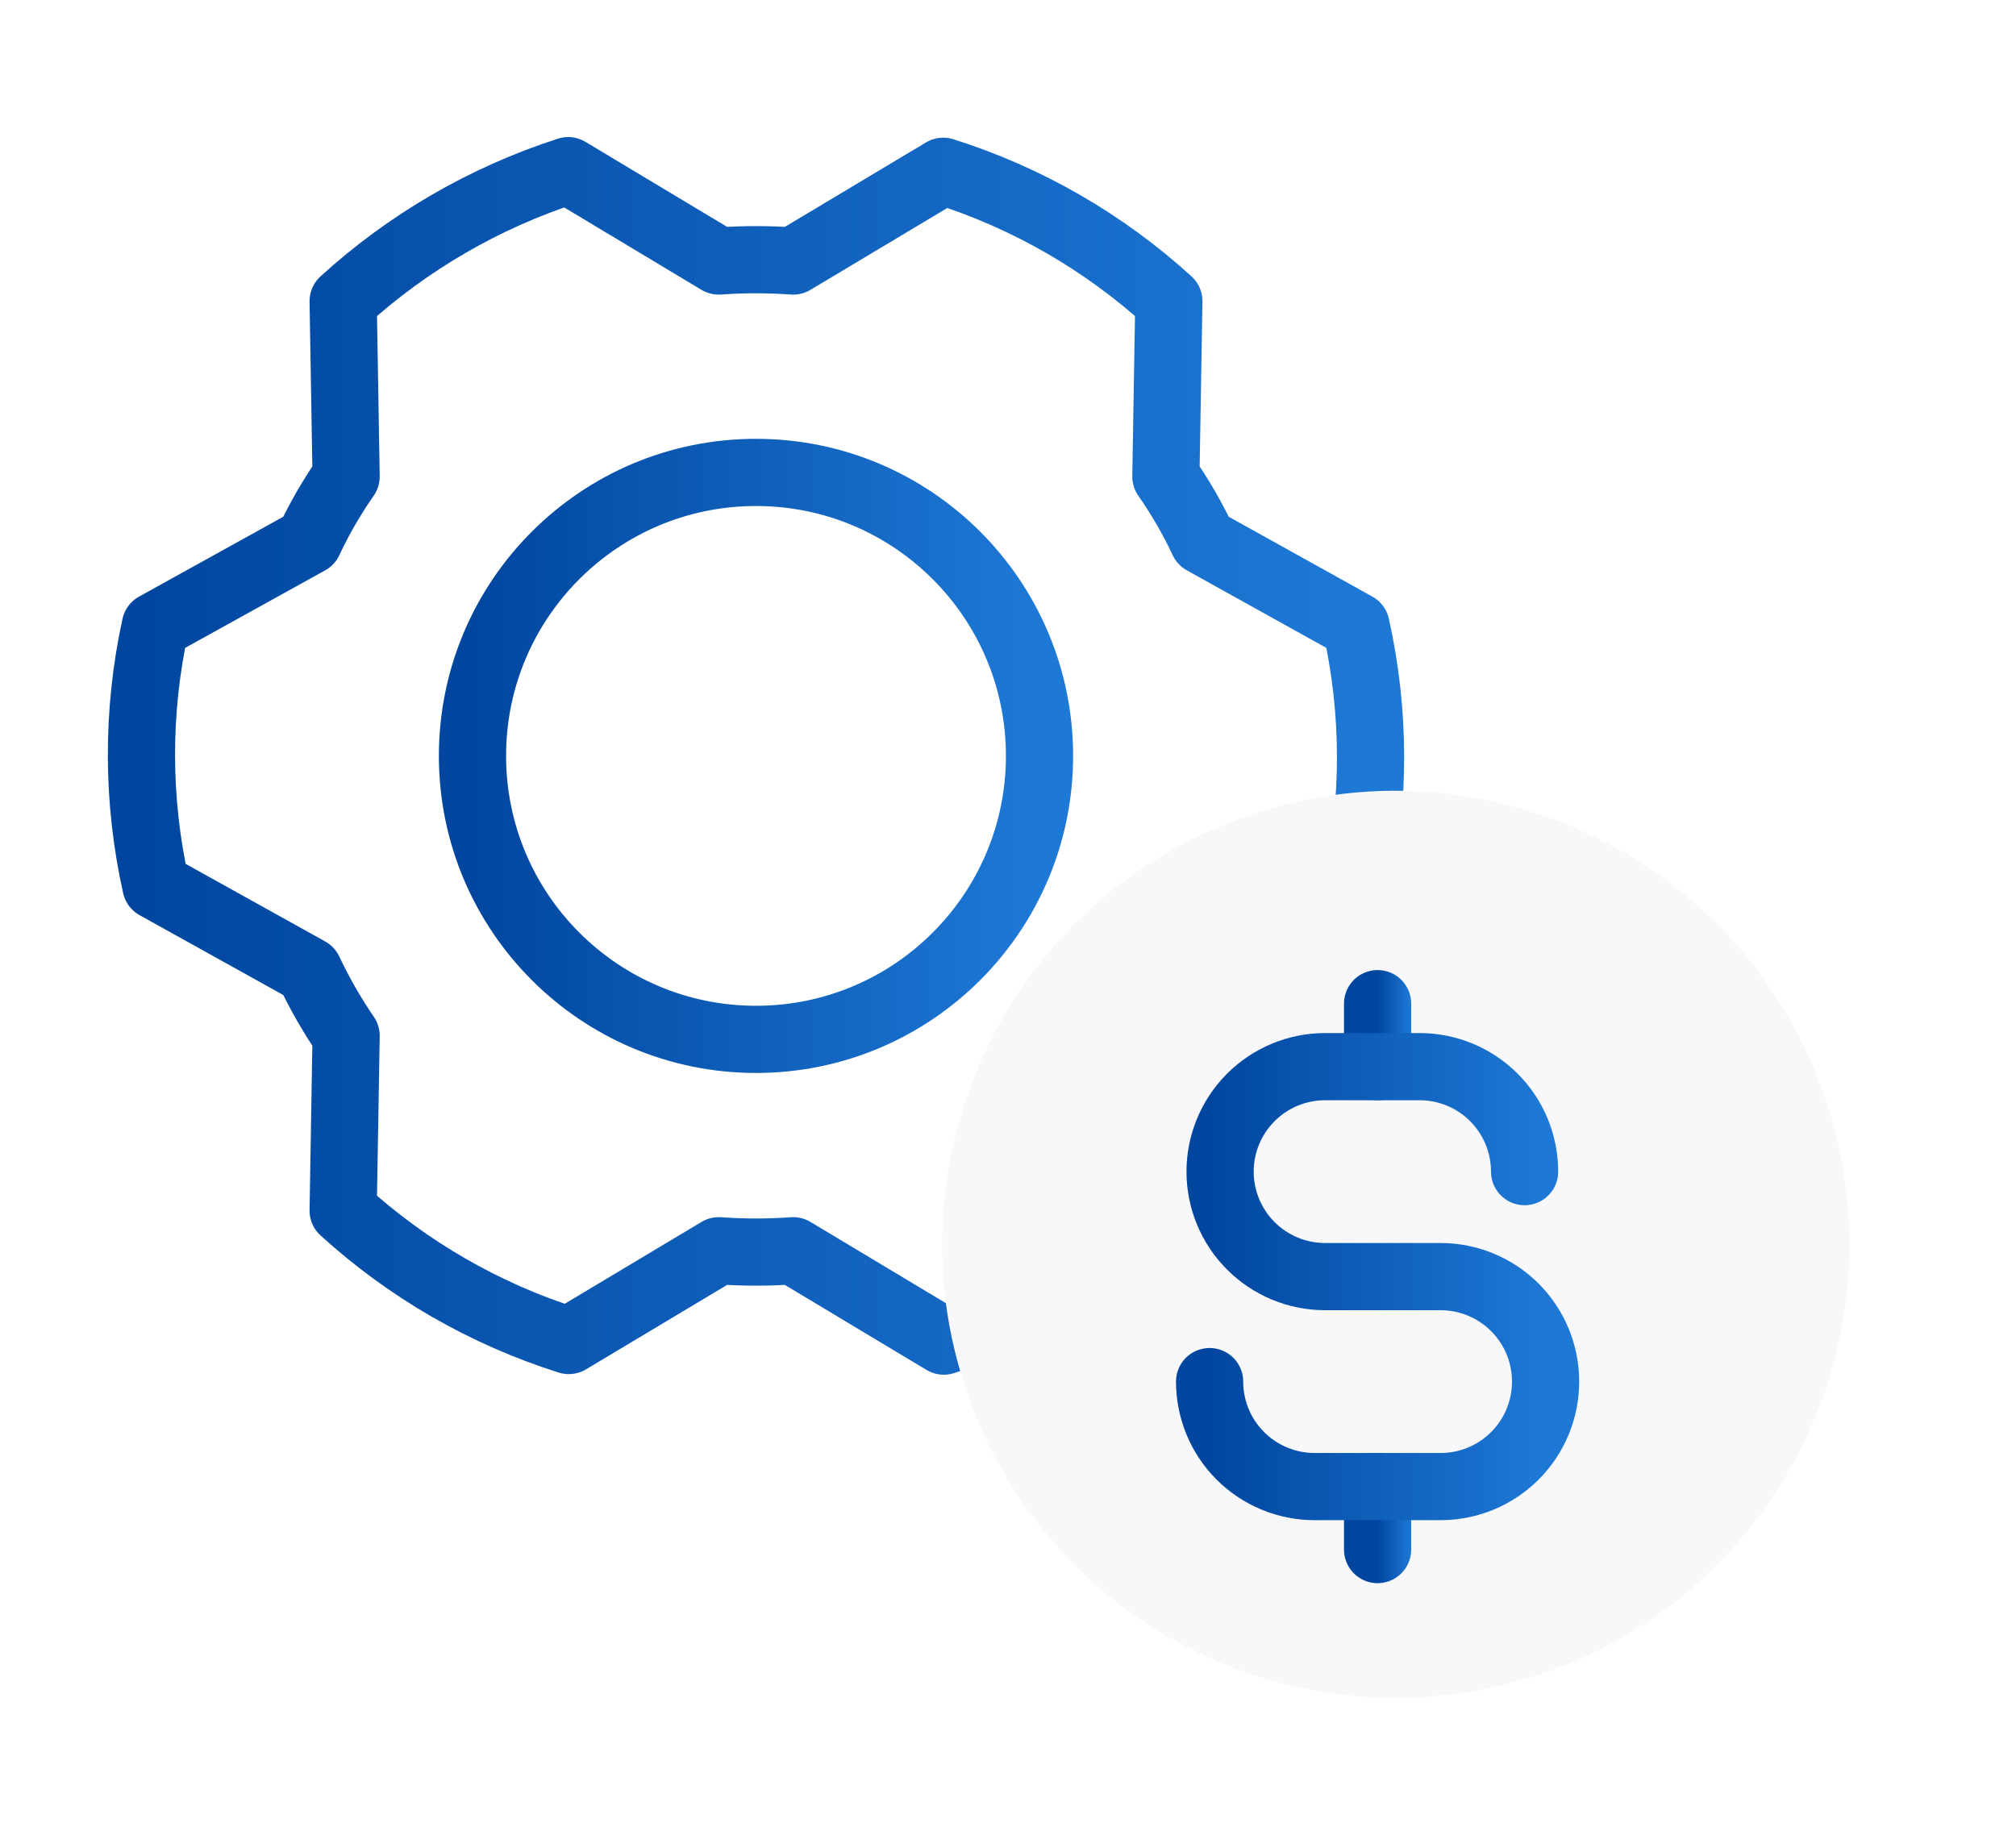
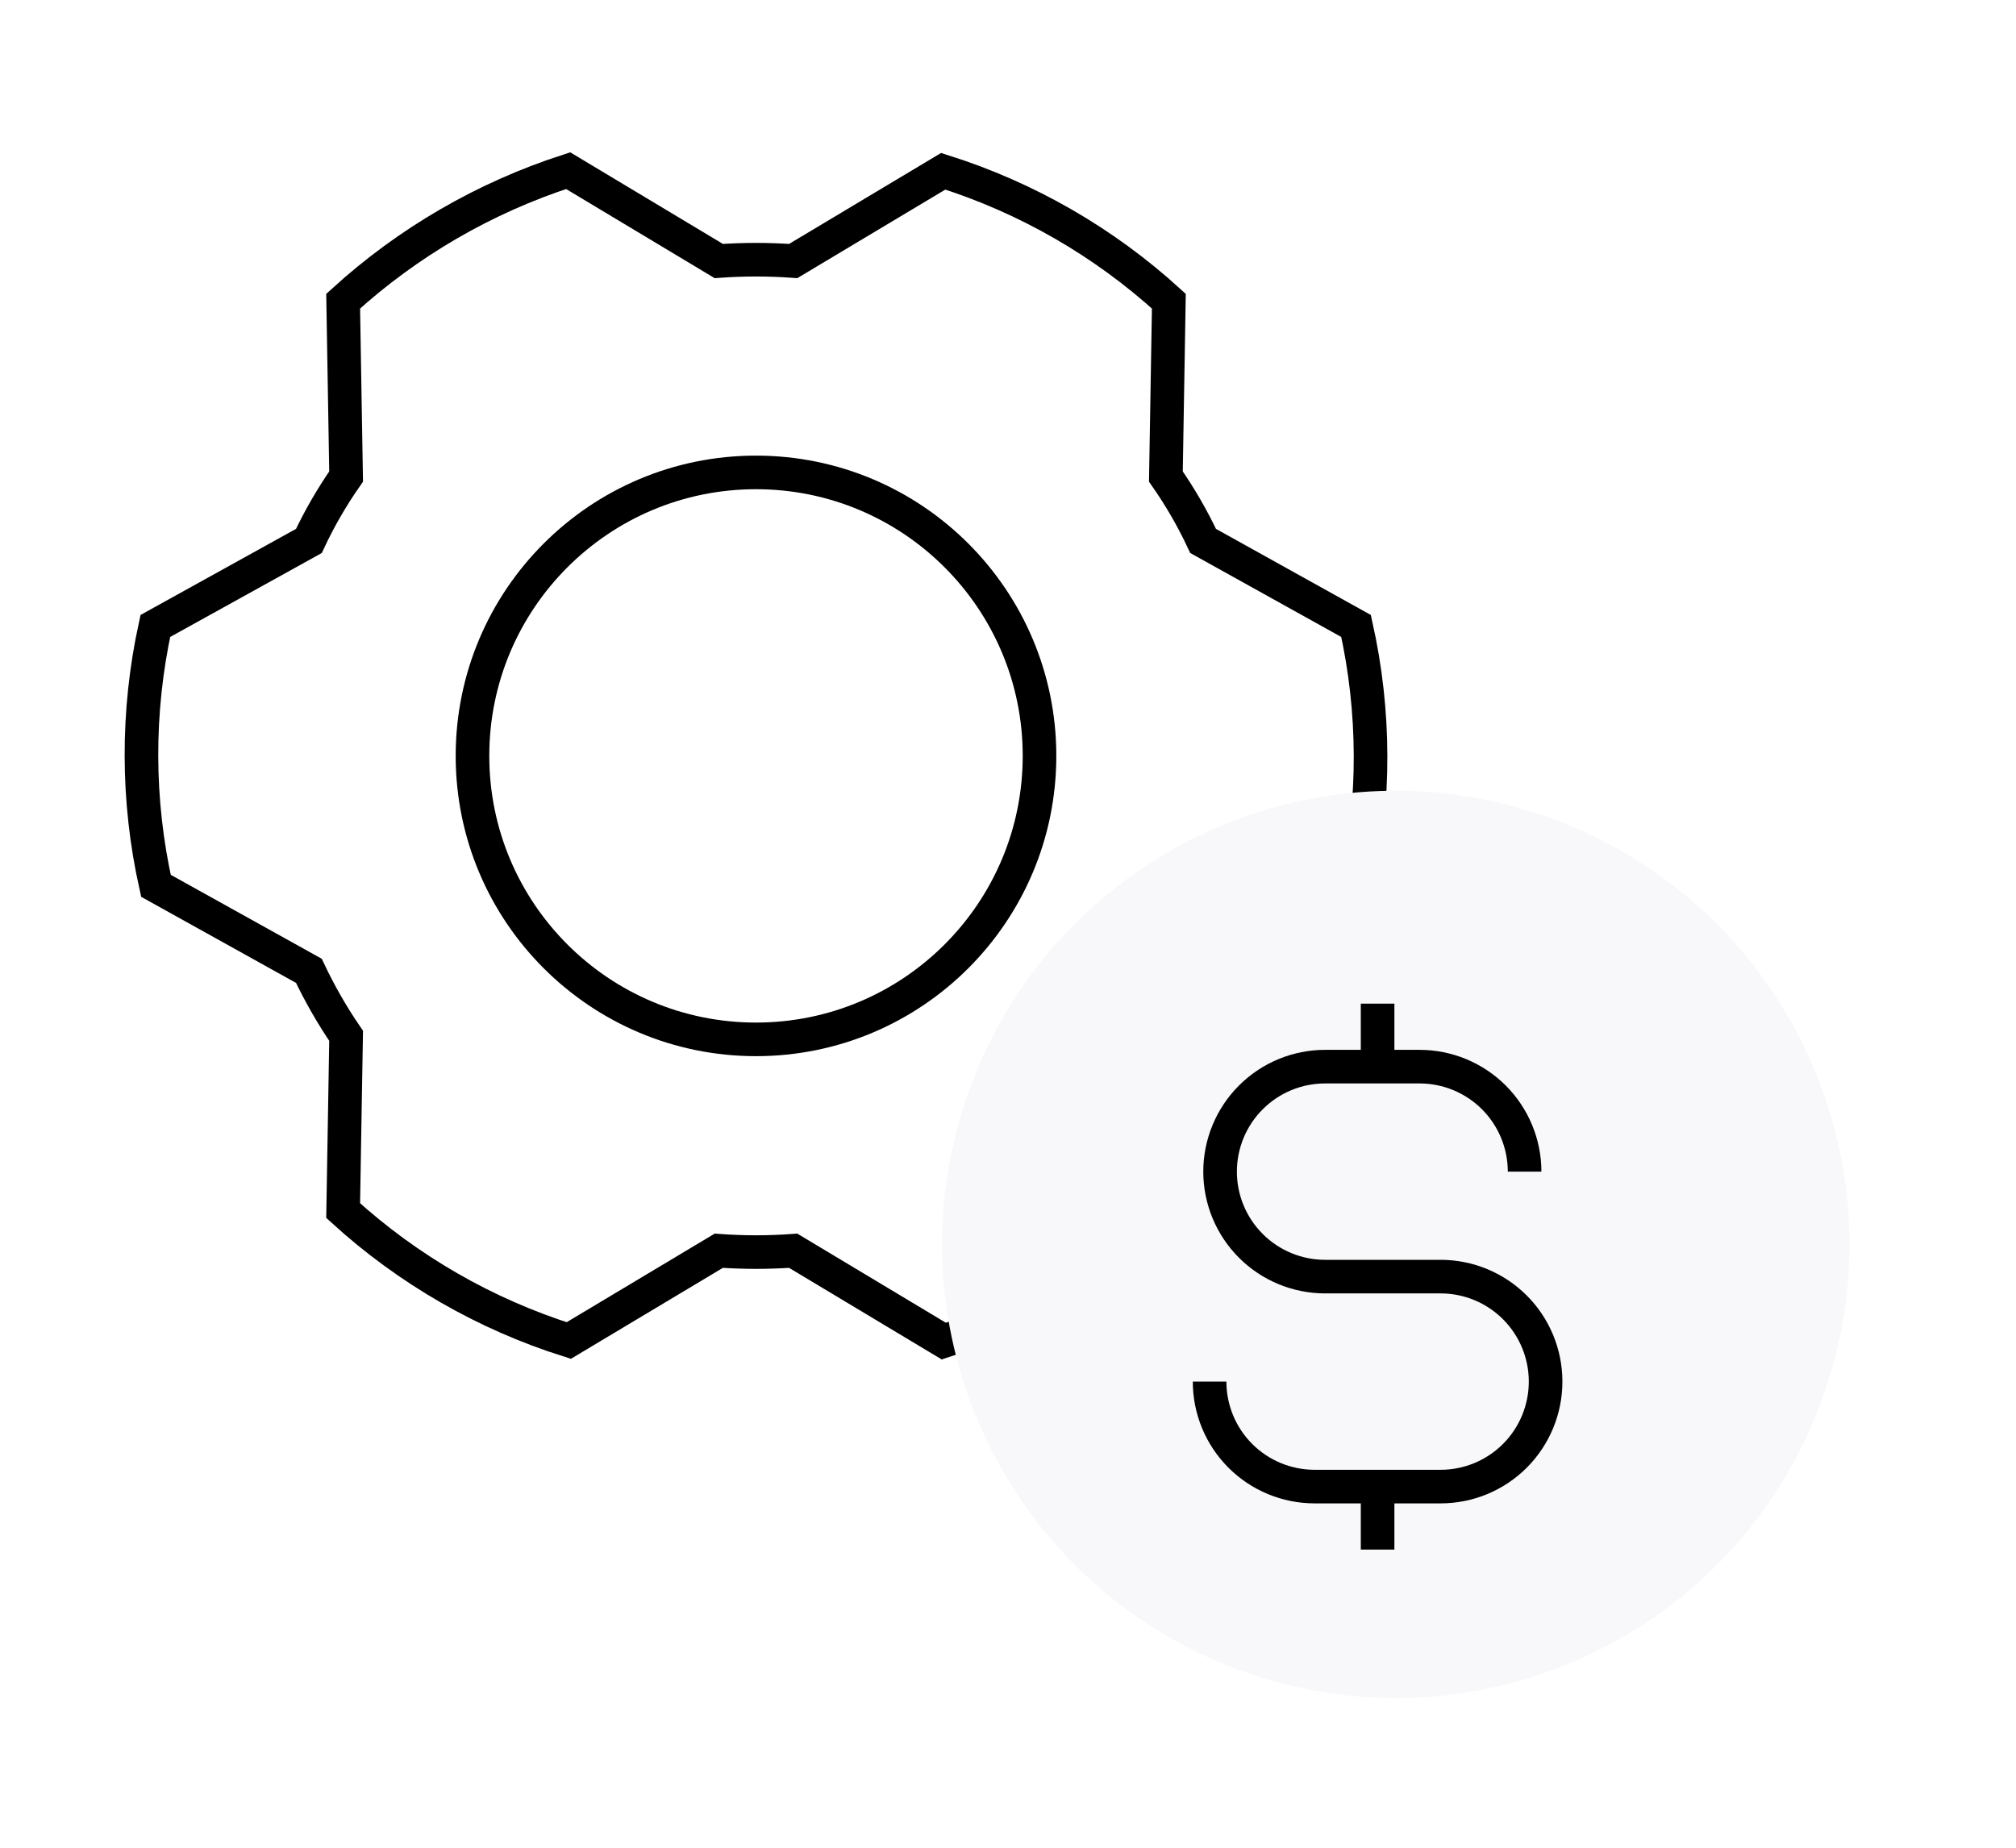
<svg xmlns="http://www.w3.org/2000/svg" width="60" height="55" viewBox="0 0 60 55" fill="none">
-   <path d="M22.5 30.938C27.16 30.938 30.938 27.16 30.938 22.5C30.938 17.84 27.16 14.062 22.5 14.062C17.84 14.062 14.062 17.84 14.062 22.5C14.062 27.16 17.84 30.938 22.5 30.938Z" stroke="url(#paint0_linear_20_30439)" stroke-width="2" stroke-linecap="round" stroke-linejoin="round" />
-   <path d="M34.699 14.185C35.122 14.791 35.493 15.432 35.807 16.102L40.359 18.633C40.928 21.179 40.934 23.819 40.377 26.367L35.807 28.898C35.493 29.568 35.122 30.209 34.699 30.814L34.787 36.035C32.858 37.793 30.574 39.118 28.09 39.92L23.607 37.23C22.87 37.283 22.13 37.283 21.392 37.23L16.928 39.902C14.436 39.115 12.145 37.795 10.213 36.035L10.301 30.832C9.881 30.218 9.511 29.571 9.193 28.898L4.641 26.367C4.072 23.821 4.066 21.181 4.623 18.633L9.193 16.102C9.507 15.432 9.878 14.791 10.301 14.185L10.213 8.965C12.142 7.207 14.426 5.882 16.91 5.08L21.392 7.77C22.13 7.717 22.87 7.717 23.607 7.77L28.072 5.098C30.564 5.885 32.855 7.204 34.787 8.965L34.699 14.185Z" stroke="url(#paint1_linear_20_30439)" stroke-width="2" stroke-linecap="round" stroke-linejoin="round" />
+   <path d="M22.5 30.938C27.16 30.938 30.938 27.16 30.938 22.5C30.938 17.84 27.16 14.062 22.5 14.062C17.84 14.062 14.062 17.84 14.062 22.5C14.062 27.16 17.84 30.938 22.5 30.938Z" stroke="url(#paint0_linear_20_30439)" strokeWidth="2" strokeLinecap="round" strokeLinejoin="round" />
+   <path d="M34.699 14.185C35.122 14.791 35.493 15.432 35.807 16.102L40.359 18.633C40.928 21.179 40.934 23.819 40.377 26.367L35.807 28.898C35.493 29.568 35.122 30.209 34.699 30.814L34.787 36.035C32.858 37.793 30.574 39.118 28.09 39.92L23.607 37.23C22.87 37.283 22.13 37.283 21.392 37.23L16.928 39.902C14.436 39.115 12.145 37.795 10.213 36.035L10.301 30.832C9.881 30.218 9.511 29.571 9.193 28.898L4.641 26.367C4.072 23.821 4.066 21.181 4.623 18.633L9.193 16.102C9.507 15.432 9.878 14.791 10.301 14.185L10.213 8.965C12.142 7.207 14.426 5.882 16.91 5.08L21.392 7.77C22.13 7.717 22.87 7.717 23.607 7.77L28.072 5.098C30.564 5.885 32.855 7.204 34.787 8.965L34.699 14.185Z" stroke="url(#paint1_linear_20_30439)" strokeWidth="2" strokeLinecap="round" strokeLinejoin="round" />
  <rect width="27" height="27" rx="13.5" transform="matrix(-0.907871 0.41925 0.41925 0.907871 48.1377 19.125)" fill="#F8F8FA" />
-   <path d="M41 29.875V31.75" stroke="url(#paint2_linear_20_30439)" stroke-width="2" stroke-linecap="round" stroke-linejoin="round" />
-   <path d="M41 44.25V46.125" stroke="url(#paint3_linear_20_30439)" stroke-width="2" stroke-linecap="round" stroke-linejoin="round" />
-   <path d="M45.375 34.875C45.375 34.465 45.294 34.058 45.137 33.679C44.98 33.3 44.75 32.956 44.46 32.665C44.169 32.375 43.825 32.145 43.446 31.988C43.067 31.831 42.66 31.75 42.25 31.75H39.438C38.609 31.75 37.814 32.079 37.228 32.665C36.642 33.251 36.312 34.046 36.312 34.875C36.312 35.704 36.642 36.499 37.228 37.085C37.814 37.671 38.609 38 39.438 38H42.875C43.704 38 44.499 38.329 45.085 38.915C45.671 39.501 46 40.296 46 41.125C46 41.954 45.671 42.749 45.085 43.335C44.499 43.921 43.704 44.25 42.875 44.25H39.125C38.296 44.25 37.501 43.921 36.915 43.335C36.329 42.749 36 41.954 36 41.125" stroke="url(#paint4_linear_20_30439)" stroke-width="2" stroke-linecap="round" stroke-linejoin="round" />
+   <path d="M41 29.875V31.75" stroke="url(#paint2_linear_20_30439)" strokeWidth="2" strokeLinecap="round" strokeLinejoin="round" />
+   <path d="M41 44.25V46.125" stroke="url(#paint3_linear_20_30439)" strokeWidth="2" strokeLinecap="round" strokeLinejoin="round" />
+   <path d="M45.375 34.875C45.375 34.465 45.294 34.058 45.137 33.679C44.98 33.3 44.75 32.956 44.46 32.665C44.169 32.375 43.825 32.145 43.446 31.988C43.067 31.831 42.66 31.75 42.25 31.75H39.438C38.609 31.75 37.814 32.079 37.228 32.665C36.642 33.251 36.312 34.046 36.312 34.875C36.312 35.704 36.642 36.499 37.228 37.085C37.814 37.671 38.609 38 39.438 38H42.875C43.704 38 44.499 38.329 45.085 38.915C45.671 39.501 46 40.296 46 41.125C46 41.954 45.671 42.749 45.085 43.335C44.499 43.921 43.704 44.25 42.875 44.25H39.125C38.296 44.25 37.501 43.921 36.915 43.335C36.329 42.749 36 41.954 36 41.125" stroke="url(#paint4_linear_20_30439)" strokeWidth="2" strokeLinecap="round" strokeLinejoin="round" />
  <defs>
    <linearGradient id="paint0_linear_20_30439" x1="14.062" y1="22.728" x2="30.938" y2="22.728" gradientUnits="userSpaceOnUse">
-       <stop stop-color="#00469F" />
-       <stop offset="1" stop-color="#1E79D6" />
+       <stop stopColor="#00469F" />
+       <stop offset="1" stopColor="#1E79D6" />
    </linearGradient>
    <linearGradient id="paint1_linear_20_30439" x1="4.21" y1="22.971" x2="40.79" y2="22.971" gradientUnits="userSpaceOnUse">
-       <stop stop-color="#00469F" />
-       <stop offset="1" stop-color="#1E79D6" />
+       <stop stopColor="#00469F" />
+       <stop offset="1" stopColor="#1E79D6" />
    </linearGradient>
    <linearGradient id="paint2_linear_20_30439" x1="41" y1="30.838" x2="42" y2="30.838" gradientUnits="userSpaceOnUse">
-       <stop stop-color="#00469F" />
-       <stop offset="1" stop-color="#1E79D6" />
+       <stop stopColor="#00469F" />
+       <stop offset="1" stopColor="#1E79D6" />
    </linearGradient>
    <linearGradient id="paint3_linear_20_30439" x1="41" y1="45.213" x2="42" y2="45.213" gradientUnits="userSpaceOnUse">
-       <stop stop-color="#00469F" />
-       <stop offset="1" stop-color="#1E79D6" />
+       <stop stopColor="#00469F" />
+       <stop offset="1" stopColor="#1E79D6" />
    </linearGradient>
    <linearGradient id="paint4_linear_20_30439" x1="36" y1="38.169" x2="46" y2="38.169" gradientUnits="userSpaceOnUse">
-       <stop stop-color="#00469F" />
-       <stop offset="1" stop-color="#1E79D6" />
+       <stop stopColor="#00469F" />
+       <stop offset="1" stopColor="#1E79D6" />
    </linearGradient>
  </defs>
</svg>
